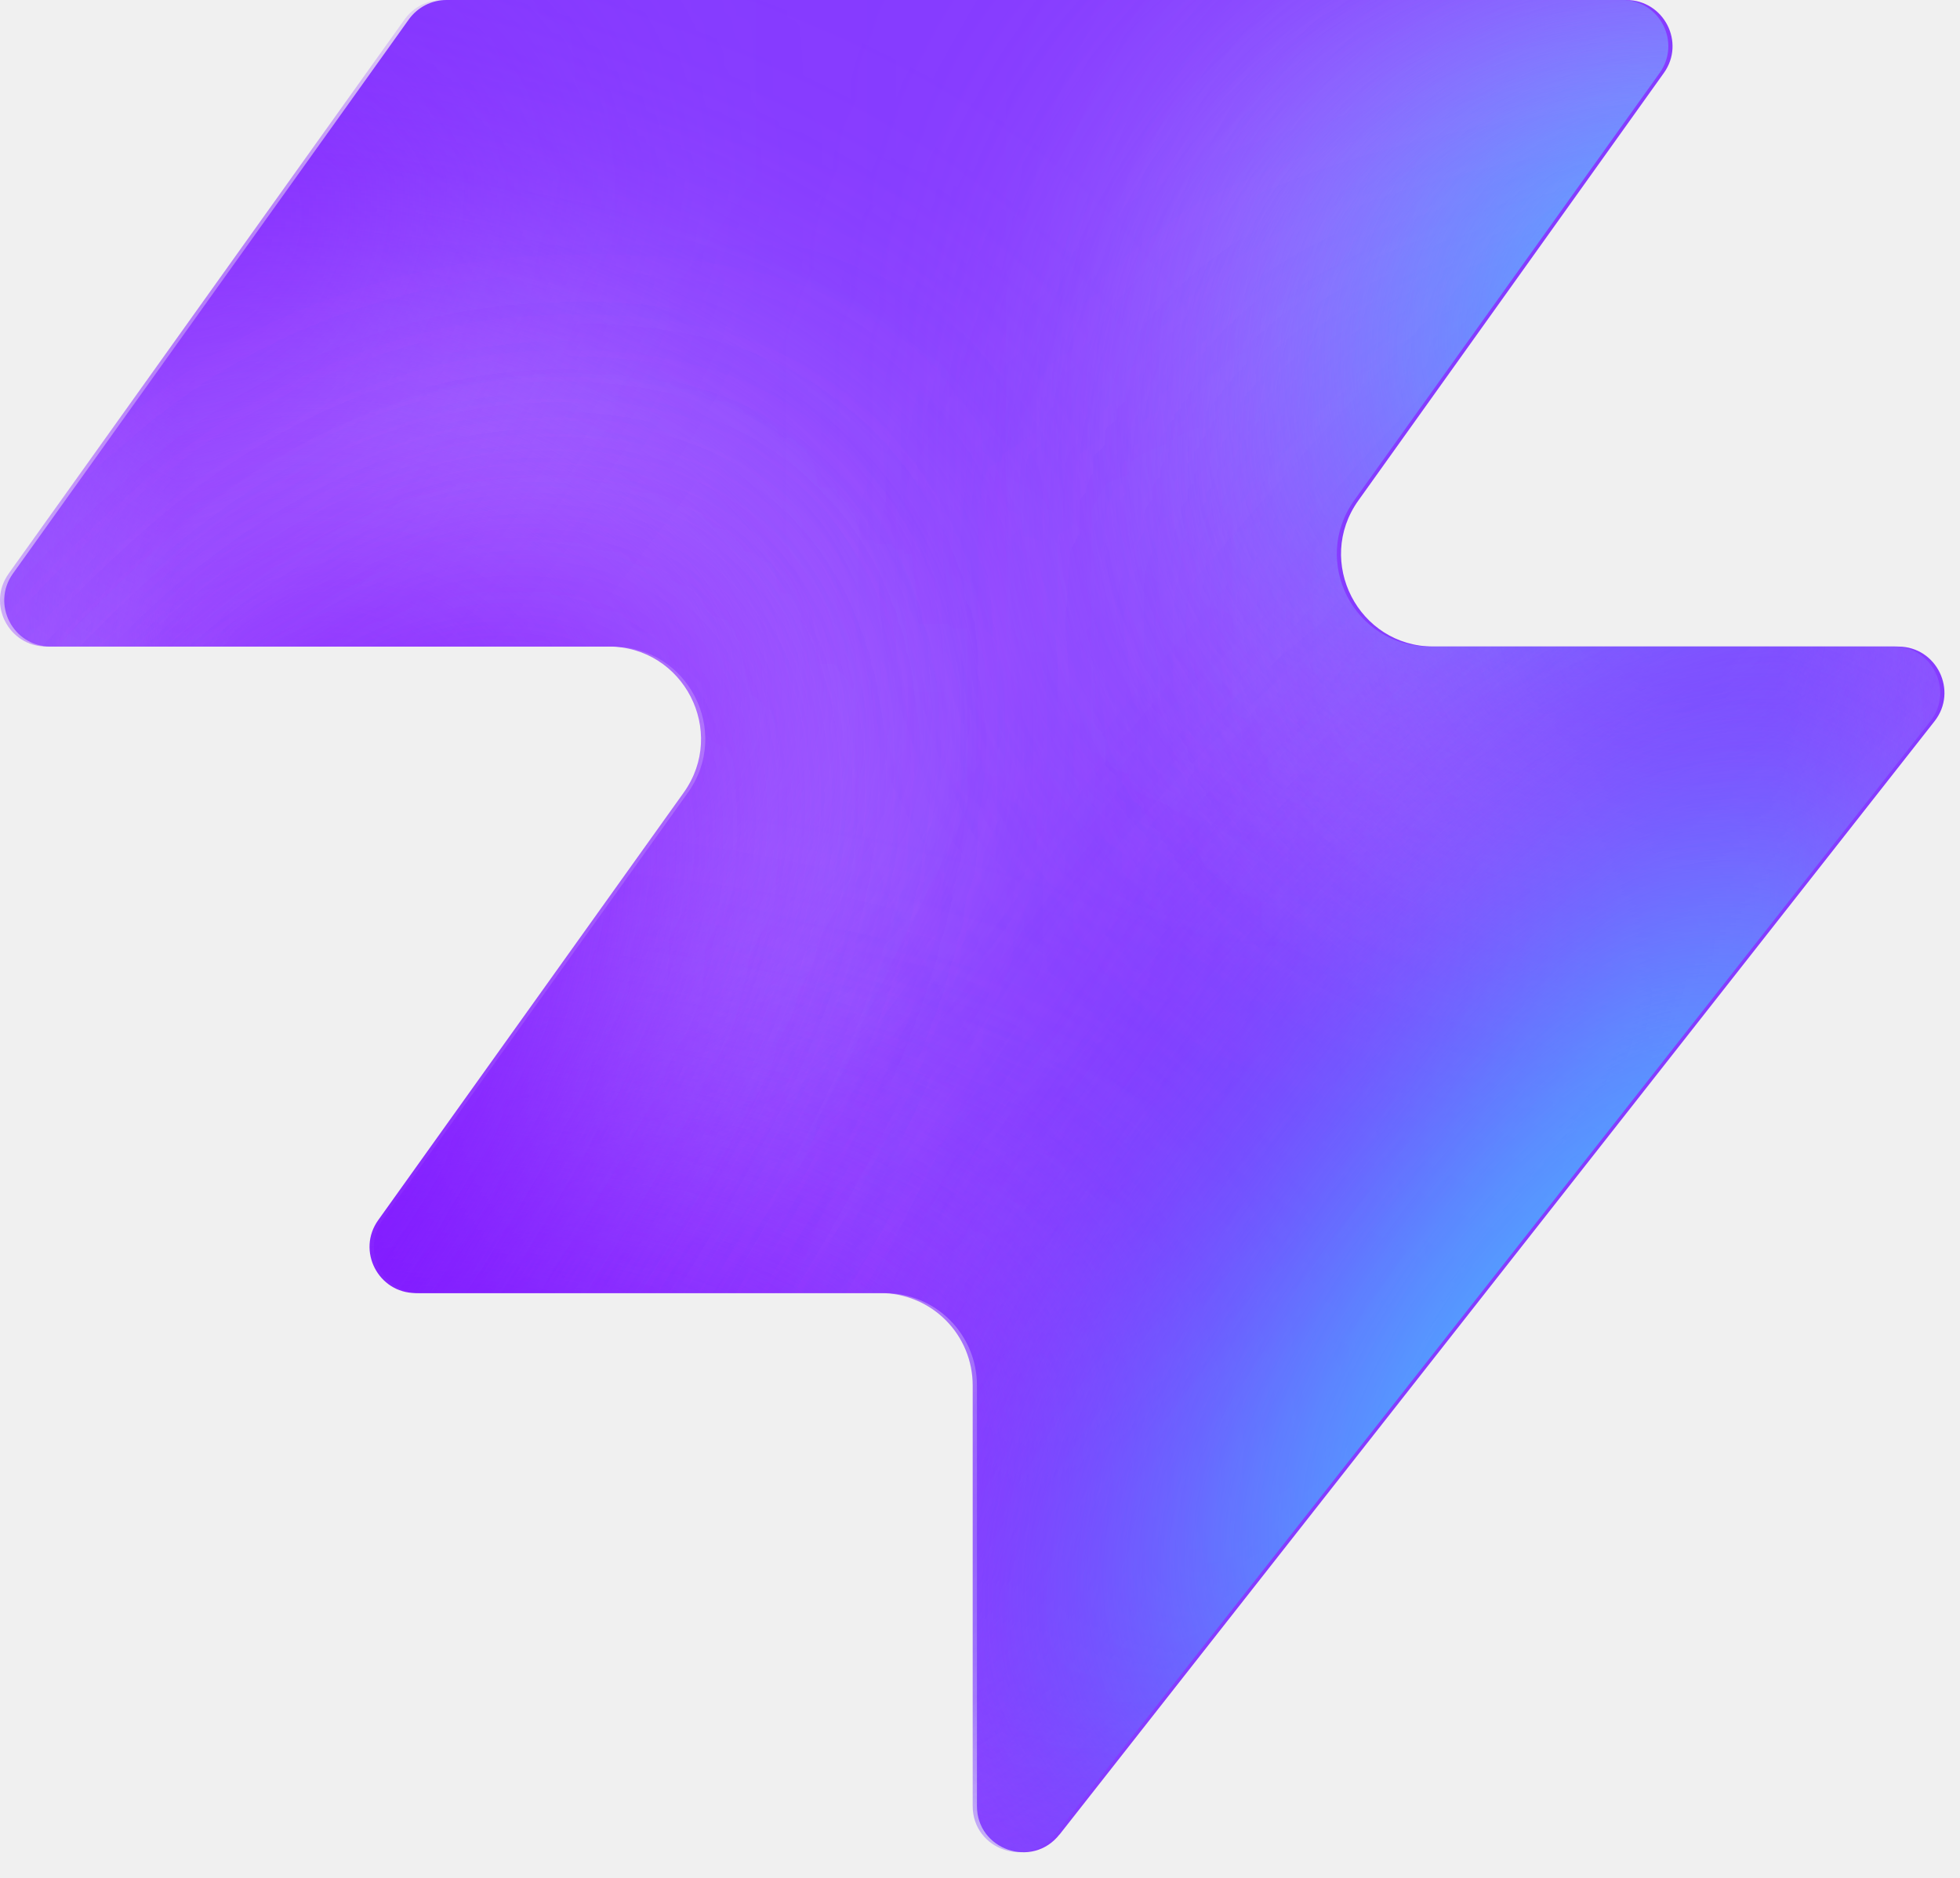
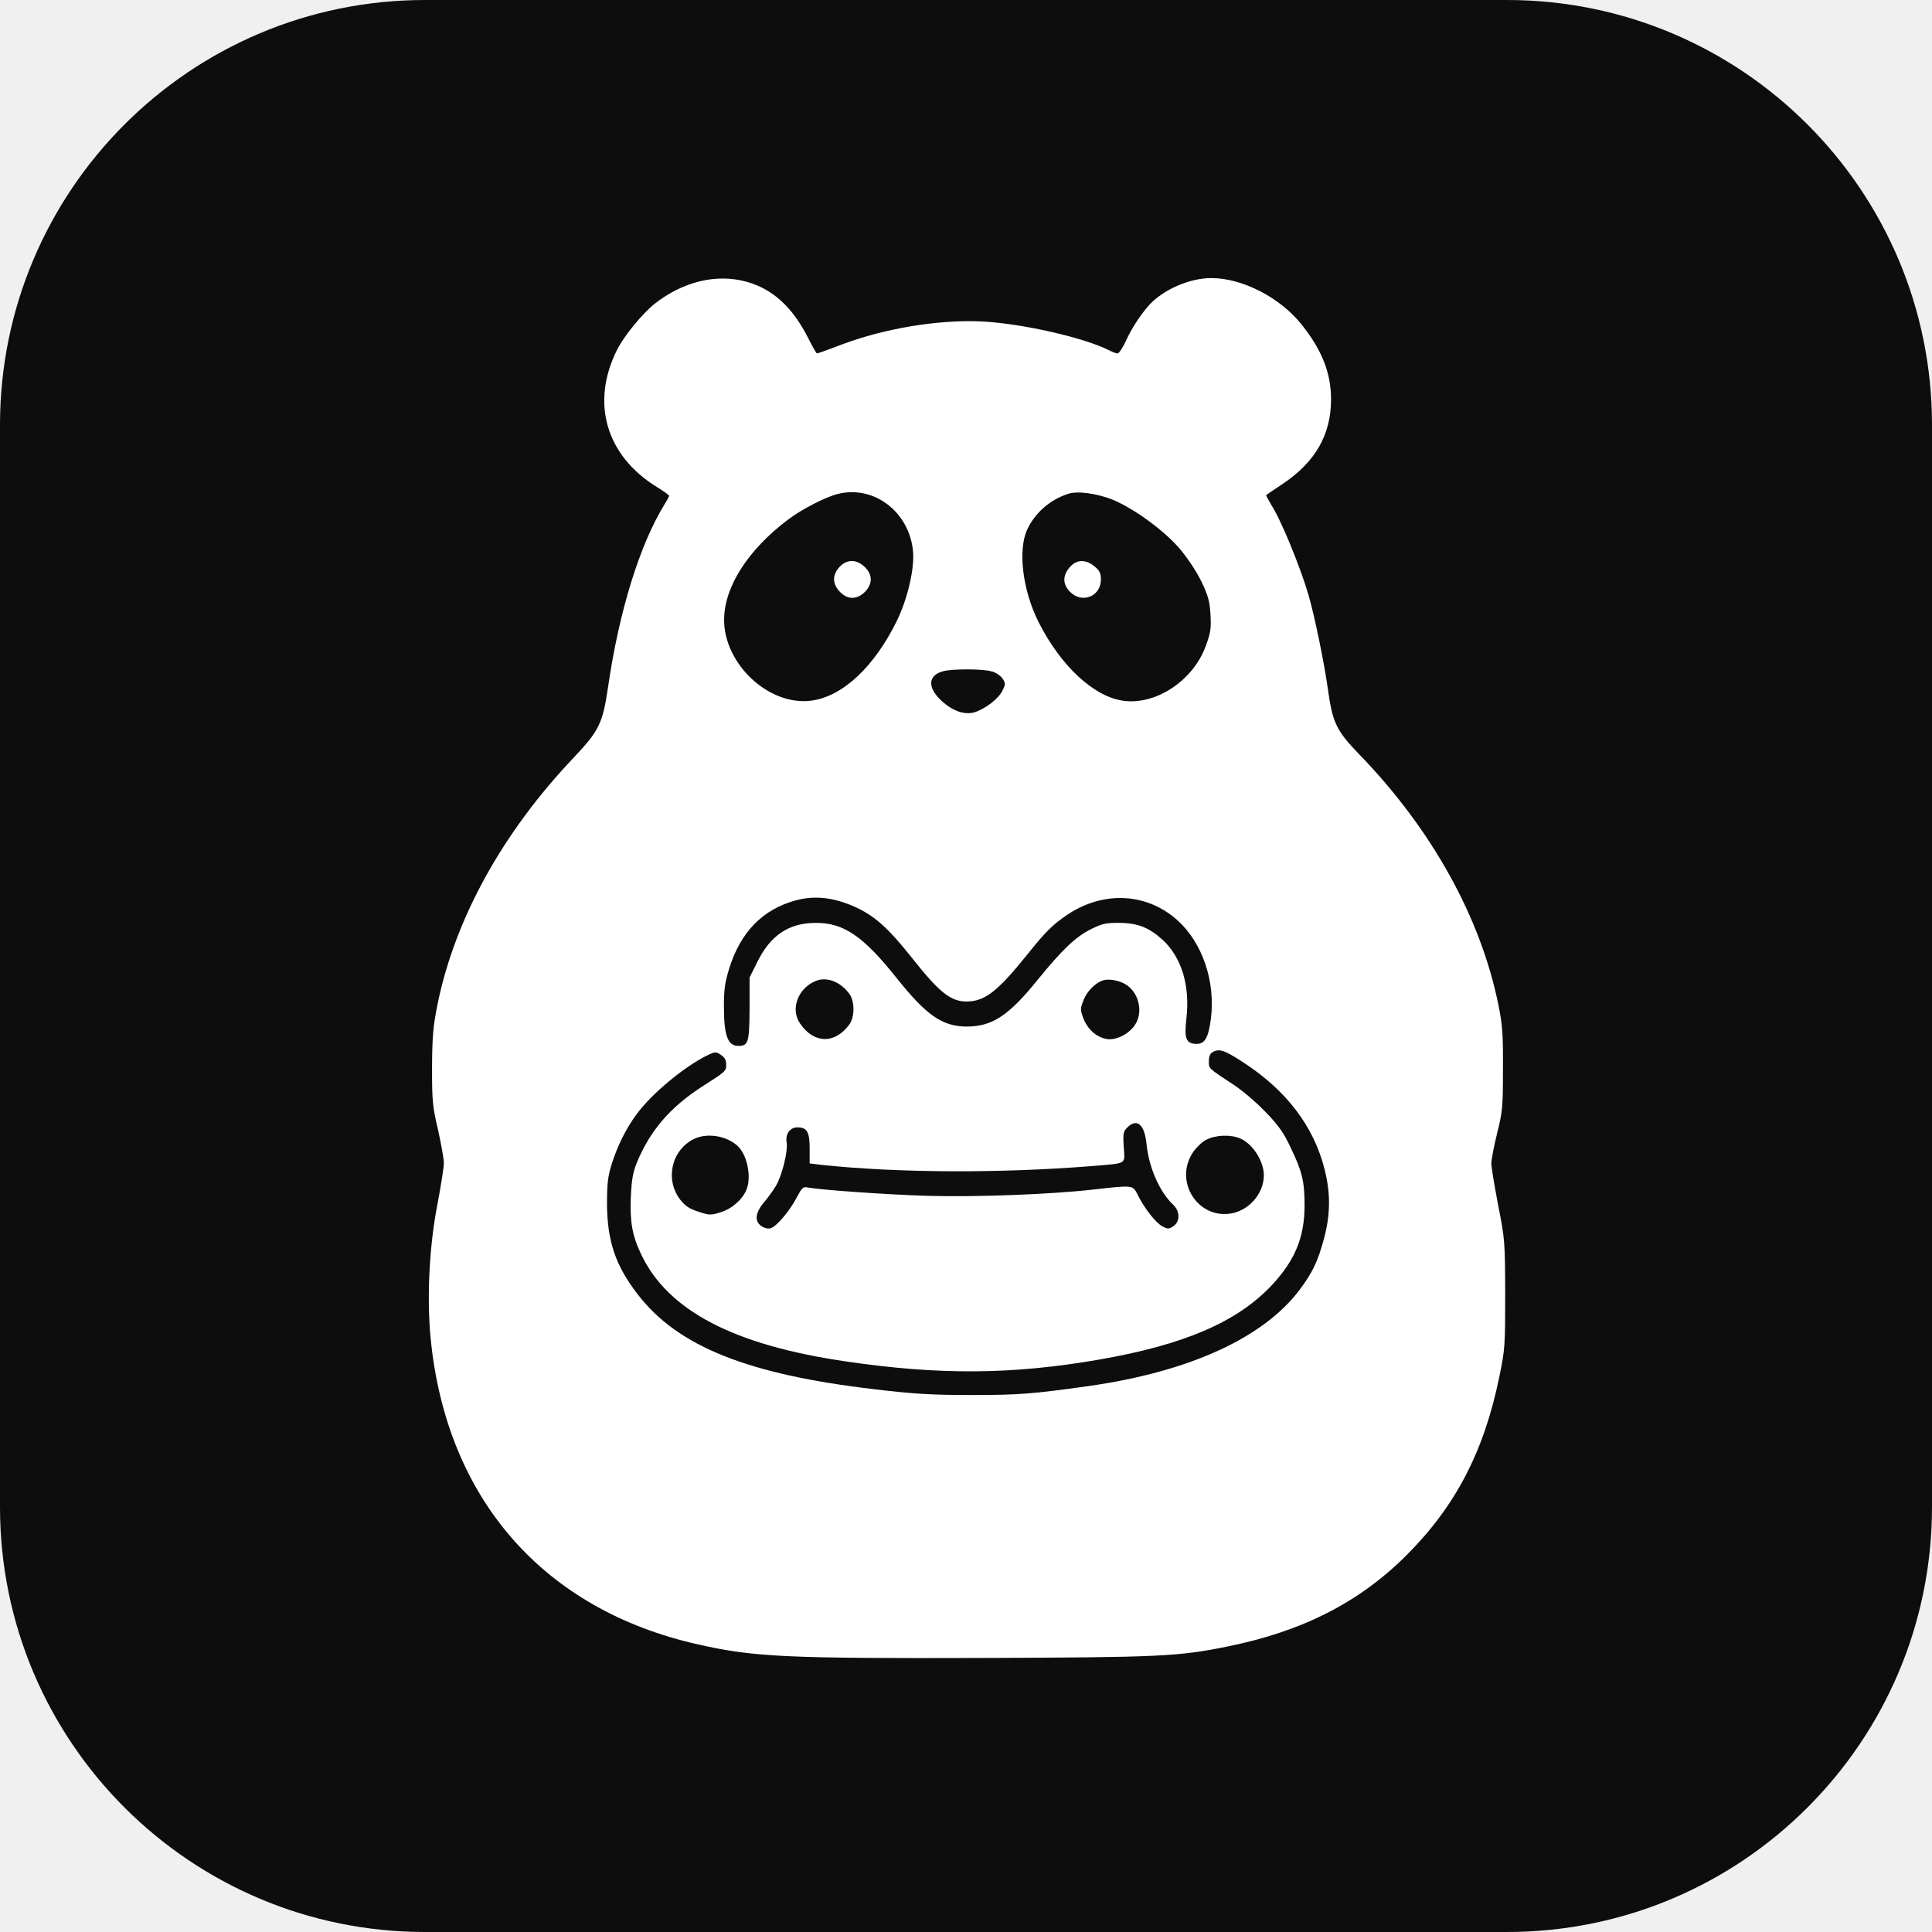
- <svg xmlns="http://www.w3.org/2000/svg" width="48" height="46" fill="none" viewBox="0 0 48 46">
-   <path fill="#863bff" d="M25.946 44.938c-.664.845-2.021.375-2.021-.698V33.937a2.26 2.26 0 0 0-2.262-2.262H10.287c-.92 0-1.456-1.04-.92-1.788l7.48-10.471c1.07-1.497 0-3.578-1.842-3.578H1.237c-.92 0-1.456-1.04-.92-1.788L10.013.474c.214-.297.556-.474.92-.474h28.894c.92 0 1.456 1.04.92 1.788l-7.48 10.471c-1.07 1.498 0 3.579 1.842 3.579h11.377c.943 0 1.473 1.088.89 1.83L25.947 44.94z" style="fill:#863bff;fill:color(display-p3 .525 .23 1);fill-opacity:1" />
-   <mask id="a" width="48" height="46" x="0" y="0" maskUnits="userSpaceOnUse" style="mask-type:alpha">
-     <path fill="#000" d="M25.842 44.938c-.664.844-2.021.375-2.021-.698V33.937a2.26 2.26 0 0 0-2.262-2.262H10.183c-.92 0-1.456-1.04-.92-1.788l7.48-10.471c1.07-1.498 0-3.579-1.842-3.579H1.133c-.92 0-1.456-1.04-.92-1.787L9.91.473c.214-.297.556-.474.92-.474h28.894c.92 0 1.456 1.04.92 1.788l-7.48 10.471c-1.07 1.498 0 3.578 1.842 3.578h11.377c.943 0 1.473 1.088.89 1.832L25.843 44.94z" style="fill:#000;fill-opacity:1" />
-   </mask>
-   <g mask="url(#a)">
-     <g filter="url(#b)">
-       <ellipse cx="5.508" cy="14.704" fill="#ede6ff" rx="5.508" ry="14.704" style="fill:#ede6ff;fill:color(display-p3 .927 .903 1);fill-opacity:1" transform="matrix(.00324 1 1 -.00324 -4.47 31.516)" />
-     </g>
-     <g filter="url(#c)">
-       <ellipse cx="10.399" cy="29.851" fill="#ede6ff" rx="10.399" ry="29.851" style="fill:#ede6ff;fill:color(display-p3 .927 .903 1);fill-opacity:1" transform="matrix(.00324 1 1 -.00324 -39.328 7.883)" />
-     </g>
-     <g filter="url(#d)">
-       <ellipse cx="5.508" cy="30.487" fill="#7e14ff" rx="5.508" ry="30.487" style="fill:#7e14ff;fill:color(display-p3 .492 .077 1);fill-opacity:1" transform="rotate(89.814 -25.913 -14.639)scale(1 -1)" />
-     </g>
-     <g filter="url(#e)">
-       <ellipse cx="5.508" cy="30.599" fill="#7e14ff" rx="5.508" ry="30.599" style="fill:#7e14ff;fill:color(display-p3 .492 .077 1);fill-opacity:1" transform="rotate(89.814 -32.644 -3.334)scale(1 -1)" />
-     </g>
-     <g filter="url(#f)">
-       <ellipse cx="5.508" cy="30.599" fill="#7e14ff" rx="5.508" ry="30.599" style="fill:#7e14ff;fill:color(display-p3 .492 .077 1);fill-opacity:1" transform="matrix(.00324 1 1 -.00324 -34.34 30.47)" />
-     </g>
-     <g filter="url(#g)">
-       <ellipse cx="14.072" cy="22.078" fill="#ede6ff" rx="14.072" ry="22.078" style="fill:#ede6ff;fill:color(display-p3 .927 .903 1);fill-opacity:1" transform="rotate(93.35 24.506 48.493)scale(-1 1)" />
-     </g>
-     <g filter="url(#h)">
-       <ellipse cx="3.47" cy="21.501" fill="#7e14ff" rx="3.47" ry="21.501" style="fill:#7e14ff;fill:color(display-p3 .492 .077 1);fill-opacity:1" transform="rotate(89.009 28.708 47.59)scale(-1 1)" />
-     </g>
-     <g filter="url(#i)">
-       <ellipse cx="3.47" cy="21.501" fill="#7e14ff" rx="3.47" ry="21.501" style="fill:#7e14ff;fill:color(display-p3 .492 .077 1);fill-opacity:1" transform="rotate(89.009 28.708 47.59)scale(-1 1)" />
-     </g>
-     <g filter="url(#j)">
-       <ellipse cx=".387" cy="8.972" fill="#7e14ff" rx="4.407" ry="29.108" style="fill:#7e14ff;fill:color(display-p3 .492 .077 1);fill-opacity:1" transform="rotate(39.51 .387 8.972)" />
-     </g>
-     <g filter="url(#k)">
-       <ellipse cx="47.523" cy="-6.092" fill="#7e14ff" rx="4.407" ry="29.108" style="fill:#7e14ff;fill:color(display-p3 .492 .077 1);fill-opacity:1" transform="rotate(37.892 47.523 -6.092)" />
-     </g>
-     <g filter="url(#l)">
-       <ellipse cx="41.412" cy="6.333" fill="#47bfff" rx="5.971" ry="9.665" style="fill:#47bfff;fill:color(display-p3 .28 .748 1);fill-opacity:1" transform="rotate(37.892 41.412 6.333)" />
-     </g>
-     <g filter="url(#m)">
-       <ellipse cx="-1.879" cy="38.332" fill="#7e14ff" rx="4.407" ry="29.108" style="fill:#7e14ff;fill:color(display-p3 .492 .077 1);fill-opacity:1" transform="rotate(37.892 -1.88 38.332)" />
-     </g>
-     <g filter="url(#n)">
-       <ellipse cx="-1.879" cy="38.332" fill="#7e14ff" rx="4.407" ry="29.108" style="fill:#7e14ff;fill:color(display-p3 .492 .077 1);fill-opacity:1" transform="rotate(37.892 -1.88 38.332)" />
-     </g>
-     <g filter="url(#o)">
-       <ellipse cx="35.651" cy="29.907" fill="#7e14ff" rx="4.407" ry="29.108" style="fill:#7e14ff;fill:color(display-p3 .492 .077 1);fill-opacity:1" transform="rotate(37.892 35.651 29.907)" />
-     </g>
-     <g filter="url(#p)">
-       <ellipse cx="38.418" cy="32.4" fill="#47bfff" rx="5.971" ry="15.297" style="fill:#47bfff;fill:color(display-p3 .28 .748 1);fill-opacity:1" transform="rotate(37.892 38.418 32.4)" />
+ <svg xmlns="http://www.w3.org/2000/svg" viewBox="0 0 100 100">
+   <rect width="100" height="100" rx="22" fill="#0d0d0d" />
+   <g transform="translate(12,12) scale(0.10542) translate(-21.3,-150.3)">
+     <g transform="translate(0,1024) scale(0.1,-0.1)">
+       <path fill="#ffffff" d="M2740 8492C2870 8456 2967 8366 3044 8213C3064 8173 3083 8140 3086 8140C3090 8140 3146 8160 3211 8185C3422 8264 3686 8307 3895 8297C4094 8287 4400 8217 4521 8155C4536 8147 4555 8140 4562 8140C4569 8140 4588 8169 4604 8204C4632 8268 4692 8356 4734 8395C4808 8463 4925 8510 5022 8510C5175 8510 5361 8414 5467 8280C5566 8155 5610 8043 5610 7915C5610 7741 5533 7607 5372 7499C5330 7471 5294 7447 5292 7445C5290 7443 5301 7423 5315 7399C5364 7323 5456 7100 5499 6955C5528 6856 5576 6624 5594 6495C5617 6328 5635 6289 5747 6173C6104 5805 6345 5371 6432 4940C6452 4841 6455 4796 6454 4625C6454 4440 6452 4416 6425 4310C6410 4247 6397 4182 6397 4165C6396 4149 6412 4056 6430 3960C6464 3788 6464 3780 6465 3520C6465 3267 6464 3249 6436 3115C6361 2748 6221 2480 5981 2240C5748 2007 5468 1865 5100 1791C4862 1742 4760 1738 3915 1735C2940 1732 2778 1739 2504 1801C1743 1971 1266 2516 1189 3305C1170 3502 1182 3751 1221 3955C1239 4049 1254 4143 1254 4165C1254 4187 1240 4261 1225 4330C1198 4444 1196 4471 1196 4635C1197 4789 1201 4834 1223 4945C1309 5366 1543 5789 1892 6156C2016 6287 2034 6324 2060 6501C2114 6874 2216 7202 2338 7400C2350 7419 2360 7438 2360 7441C2360 7444 2333 7464 2300 7484C2049 7639 1974 7899 2105 8159C2139 8226 2226 8333 2288 8383C2427 8493 2593 8533 2740 8492Z" />
+       <path fill="#0d0d0d" d="M3188 7450C3127 7435 3010 7374 2945 7325C2746 7175 2631 6994 2630 6833C2629 6615 2850 6409 3056 6435C3211 6454 3369 6602 3480 6831C3531 6937 3564 7080 3558 7164C3542 7360 3367 7495 3188 7450ZM3321 7091C3341 7071 3350 7052 3350 7030C3350 6987 3303 6940 3260 6940C3238 6940 3219 6949 3199 6969C3161 7008 3160 7053 3197 7092C3234 7131 3281 7130 3321 7091ZM4320 7451C4230 7422 4156 7357 4118 7275C4072 7175 4095 6980 4172 6825C4281 6606 4448 6451 4595 6434C4755 6415 4934 6536 4995 6704C5019 6769 5022 6791 5018 6858C5014 6924 5007 6950 4973 7021C4949 7070 4905 7136 4868 7180C4791 7270 4646 7376 4542 7420C4466 7452 4366 7466 4320 7451ZM4449 7094C4474 7074 4480 7060 4480 7030C4480 6947 4388 6910 4329 6969C4292 7006 4291 7048 4326 7089C4359 7129 4405 7131 4449 7094ZM3703 6579C3630 6558 3628 6499 3697 6435C3752 6384 3810 6364 3859 6378C3913 6395 3978 6445 3997 6485C4012 6516 4012 6521 3997 6544C3987 6558 3964 6574 3943 6579C3897 6592 3747 6592 3703 6579ZM2983 5455C2820 5411 2711 5300 2655 5120C2634 5052 2629 5016 2629 4935C2629 4790 2648 4740 2700 4740C2749 4740 2754 4758 2755 4924L2755 5076L2793 5152C2857 5283 2948 5344 3080 5344C3216 5345 3313 5279 3474 5077C3622 4891 3700 4836 3820 4835C3946 4835 4027 4888 4169 5064C4291 5214 4358 5278 4435 5315C4485 5340 4507 5345 4570 5344C4660 5344 4717 5321 4783 5261C4876 5175 4918 5037 4900 4876C4888 4775 4898 4750 4951 4750C4991 4750 5008 4782 5020 4873C5043 5056 4979 5245 4857 5356C4706 5492 4493 5503 4315 5384C4243 5335 4210 5303 4118 5188C3972 5007 3911 4959 3821 4958C3742 4958 3687 5002 3550 5175C3435 5320 3367 5381 3267 5425C3164 5470 3074 5479 2983 5455ZM3080 5059C2992 5023 2954 4920 3003 4850C3070 4751 3173 4748 3244 4844C3272 4881 3272 4960 3244 4997C3200 5056 3133 5081 3080 5059ZM4495 5063C4456 5053 4412 5010 4395 4965C4378 4923 4378 4918 4394 4875C4415 4821 4458 4783 4508 4774C4556 4765 4625 4802 4652 4851C4688 4915 4663 5006 4600 5043C4570 5061 4522 5070 4495 5063ZM5028 4709C5016 4703 5010 4687 5010 4665C5010 4628 5005 4633 5132 4549C5175 4521 5245 4461 5289 4415C5353 4349 5378 4313 5413 4238C5469 4121 5480 4075 5480 3953C5479 3799 5433 3688 5320 3566C5150 3385 4891 3273 4472 3200C4046 3126 3688 3123 3227 3191C2679 3271 2356 3439 2224 3714C2179 3807 2167 3875 2172 4000C2176 4082 2182 4119 2202 4168C2266 4323 2364 4438 2520 4539C2642 4617 2640 4616 2640 4650C2640 4671 2632 4685 2614 4696C2590 4712 2587 4712 2552 4696C2438 4641 2276 4508 2200 4404C2150 4337 2107 4251 2078 4160C2059 4098 2055 4063 2055 3965C2056 3783 2096 3662 2206 3520C2402 3265 2745 3127 3370 3054C3565 3031 3646 3026 3845 3026C4079 3026 4141 3031 4420 3070C4913 3140 5278 3306 5456 3543C5519 3627 5546 3684 5575 3793C5607 3910 5608 4015 5579 4131C5526 4345 5391 4522 5175 4662C5085 4720 5060 4728 5028 4709ZM4609 4339C4590 4320 4588 4309 4592 4244C4598 4156 4612 4165 4435 4150C3988 4114 3483 4116 3108 4156L3050 4163L3050 4236C3050 4318 3037 4340 2990 4340C2953 4340 2930 4308 2937 4266C2944 4224 2915 4105 2885 4054C2872 4032 2845 3994 2825 3971C2782 3919 2778 3878 2815 3854C2829 3845 2847 3841 2859 3845C2888 3854 2953 3931 2986 3995C3012 4044 3018 4050 3040 4045C3104 4033 3427 4010 3625 4004C3863 3997 4234 4011 4445 4035C4640 4057 4636 4058 4661 4008C4695 3940 4750 3871 4782 3854C4809 3840 4814 3840 4836 3855C4869 3877 4869 3928 4835 3960C4768 4023 4715 4144 4704 4259C4694 4355 4657 4387 4609 4339ZM2482 4283C2372 4229 2339 4086 2413 3987C2439 3954 2458 3941 2504 3926C2559 3908 2565 3908 2615 3924C2670 3941 2722 3988 2741 4037C2765 4102 2742 4209 2694 4251C2638 4300 2545 4314 2482 4283ZM4997 4279C4975 4268 4946 4239 4929 4213C4837 4066 4965 3880 5132 3920C5216 3941 5280 4021 5280 4105C5280 4175 5224 4261 5163 4286C5116 4306 5042 4303 4997 4279Z" />
    </g>
  </g>
-   <defs>
-     <filter id="b" width="60.045" height="41.654" x="-19.77" y="16.149" color-interpolation-filters="sRGB" filterUnits="userSpaceOnUse">
-       <feFlood flood-opacity="0" result="BackgroundImageFix" />
-       <feBlend in="SourceGraphic" in2="BackgroundImageFix" result="shape" />
-       <feGaussianBlur result="effect1_foregroundBlur_2002_17158" stdDeviation="7.659" />
-     </filter>
-     <filter id="c" width="90.34" height="51.437" x="-54.613" y="-7.533" color-interpolation-filters="sRGB" filterUnits="userSpaceOnUse">
-       <feFlood flood-opacity="0" result="BackgroundImageFix" />
-       <feBlend in="SourceGraphic" in2="BackgroundImageFix" result="shape" />
-       <feGaussianBlur result="effect1_foregroundBlur_2002_17158" stdDeviation="7.659" />
-     </filter>
-     <filter id="d" width="79.355" height="29.4" x="-49.64" y="2.03" color-interpolation-filters="sRGB" filterUnits="userSpaceOnUse">
-       <feFlood flood-opacity="0" result="BackgroundImageFix" />
-       <feBlend in="SourceGraphic" in2="BackgroundImageFix" result="shape" />
-       <feGaussianBlur result="effect1_foregroundBlur_2002_17158" stdDeviation="4.596" />
-     </filter>
-     <filter id="e" width="79.579" height="29.4" x="-45.045" y="20.029" color-interpolation-filters="sRGB" filterUnits="userSpaceOnUse">
-       <feFlood flood-opacity="0" result="BackgroundImageFix" />
-       <feBlend in="SourceGraphic" in2="BackgroundImageFix" result="shape" />
-       <feGaussianBlur result="effect1_foregroundBlur_2002_17158" stdDeviation="4.596" />
-     </filter>
-     <filter id="f" width="79.579" height="29.4" x="-43.513" y="21.178" color-interpolation-filters="sRGB" filterUnits="userSpaceOnUse">
-       <feFlood flood-opacity="0" result="BackgroundImageFix" />
-       <feBlend in="SourceGraphic" in2="BackgroundImageFix" result="shape" />
-       <feGaussianBlur result="effect1_foregroundBlur_2002_17158" stdDeviation="4.596" />
-     </filter>
-     <filter id="g" width="74.749" height="58.852" x="15.756" y="-17.901" color-interpolation-filters="sRGB" filterUnits="userSpaceOnUse">
-       <feFlood flood-opacity="0" result="BackgroundImageFix" />
-       <feBlend in="SourceGraphic" in2="BackgroundImageFix" result="shape" />
-       <feGaussianBlur result="effect1_foregroundBlur_2002_17158" stdDeviation="7.659" />
-     </filter>
-     <filter id="h" width="61.377" height="25.362" x="23.548" y="2.284" color-interpolation-filters="sRGB" filterUnits="userSpaceOnUse">
-       <feFlood flood-opacity="0" result="BackgroundImageFix" />
-       <feBlend in="SourceGraphic" in2="BackgroundImageFix" result="shape" />
-       <feGaussianBlur result="effect1_foregroundBlur_2002_17158" stdDeviation="4.596" />
-     </filter>
-     <filter id="i" width="61.377" height="25.362" x="23.548" y="2.284" color-interpolation-filters="sRGB" filterUnits="userSpaceOnUse">
-       <feFlood flood-opacity="0" result="BackgroundImageFix" />
-       <feBlend in="SourceGraphic" in2="BackgroundImageFix" result="shape" />
-       <feGaussianBlur result="effect1_foregroundBlur_2002_17158" stdDeviation="4.596" />
-     </filter>
-     <filter id="j" width="56.045" height="63.649" x="-27.636" y="-22.853" color-interpolation-filters="sRGB" filterUnits="userSpaceOnUse">
-       <feFlood flood-opacity="0" result="BackgroundImageFix" />
-       <feBlend in="SourceGraphic" in2="BackgroundImageFix" result="shape" />
-       <feGaussianBlur result="effect1_foregroundBlur_2002_17158" stdDeviation="4.596" />
-     </filter>
-     <filter id="k" width="54.814" height="64.646" x="20.116" y="-38.415" color-interpolation-filters="sRGB" filterUnits="userSpaceOnUse">
-       <feFlood flood-opacity="0" result="BackgroundImageFix" />
-       <feBlend in="SourceGraphic" in2="BackgroundImageFix" result="shape" />
-       <feGaussianBlur result="effect1_foregroundBlur_2002_17158" stdDeviation="4.596" />
-     </filter>
-     <filter id="l" width="33.541" height="35.313" x="24.641" y="-11.323" color-interpolation-filters="sRGB" filterUnits="userSpaceOnUse">
-       <feFlood flood-opacity="0" result="BackgroundImageFix" />
-       <feBlend in="SourceGraphic" in2="BackgroundImageFix" result="shape" />
-       <feGaussianBlur result="effect1_foregroundBlur_2002_17158" stdDeviation="4.596" />
-     </filter>
-     <filter id="m" width="54.814" height="64.646" x="-29.286" y="6.009" color-interpolation-filters="sRGB" filterUnits="userSpaceOnUse">
-       <feFlood flood-opacity="0" result="BackgroundImageFix" />
-       <feBlend in="SourceGraphic" in2="BackgroundImageFix" result="shape" />
-       <feGaussianBlur result="effect1_foregroundBlur_2002_17158" stdDeviation="4.596" />
-     </filter>
-     <filter id="n" width="54.814" height="64.646" x="-29.286" y="6.009" color-interpolation-filters="sRGB" filterUnits="userSpaceOnUse">
-       <feFlood flood-opacity="0" result="BackgroundImageFix" />
-       <feBlend in="SourceGraphic" in2="BackgroundImageFix" result="shape" />
-       <feGaussianBlur result="effect1_foregroundBlur_2002_17158" stdDeviation="4.596" />
-     </filter>
-     <filter id="o" width="54.814" height="64.646" x="8.244" y="-2.416" color-interpolation-filters="sRGB" filterUnits="userSpaceOnUse">
-       <feFlood flood-opacity="0" result="BackgroundImageFix" />
-       <feBlend in="SourceGraphic" in2="BackgroundImageFix" result="shape" />
-       <feGaussianBlur result="effect1_foregroundBlur_2002_17158" stdDeviation="4.596" />
-     </filter>
-     <filter id="p" width="39.409" height="43.623" x="18.713" y="10.588" color-interpolation-filters="sRGB" filterUnits="userSpaceOnUse">
-       <feFlood flood-opacity="0" result="BackgroundImageFix" />
-       <feBlend in="SourceGraphic" in2="BackgroundImageFix" result="shape" />
-       <feGaussianBlur result="effect1_foregroundBlur_2002_17158" stdDeviation="4.596" />
-     </filter>
-   </defs>
</svg>
